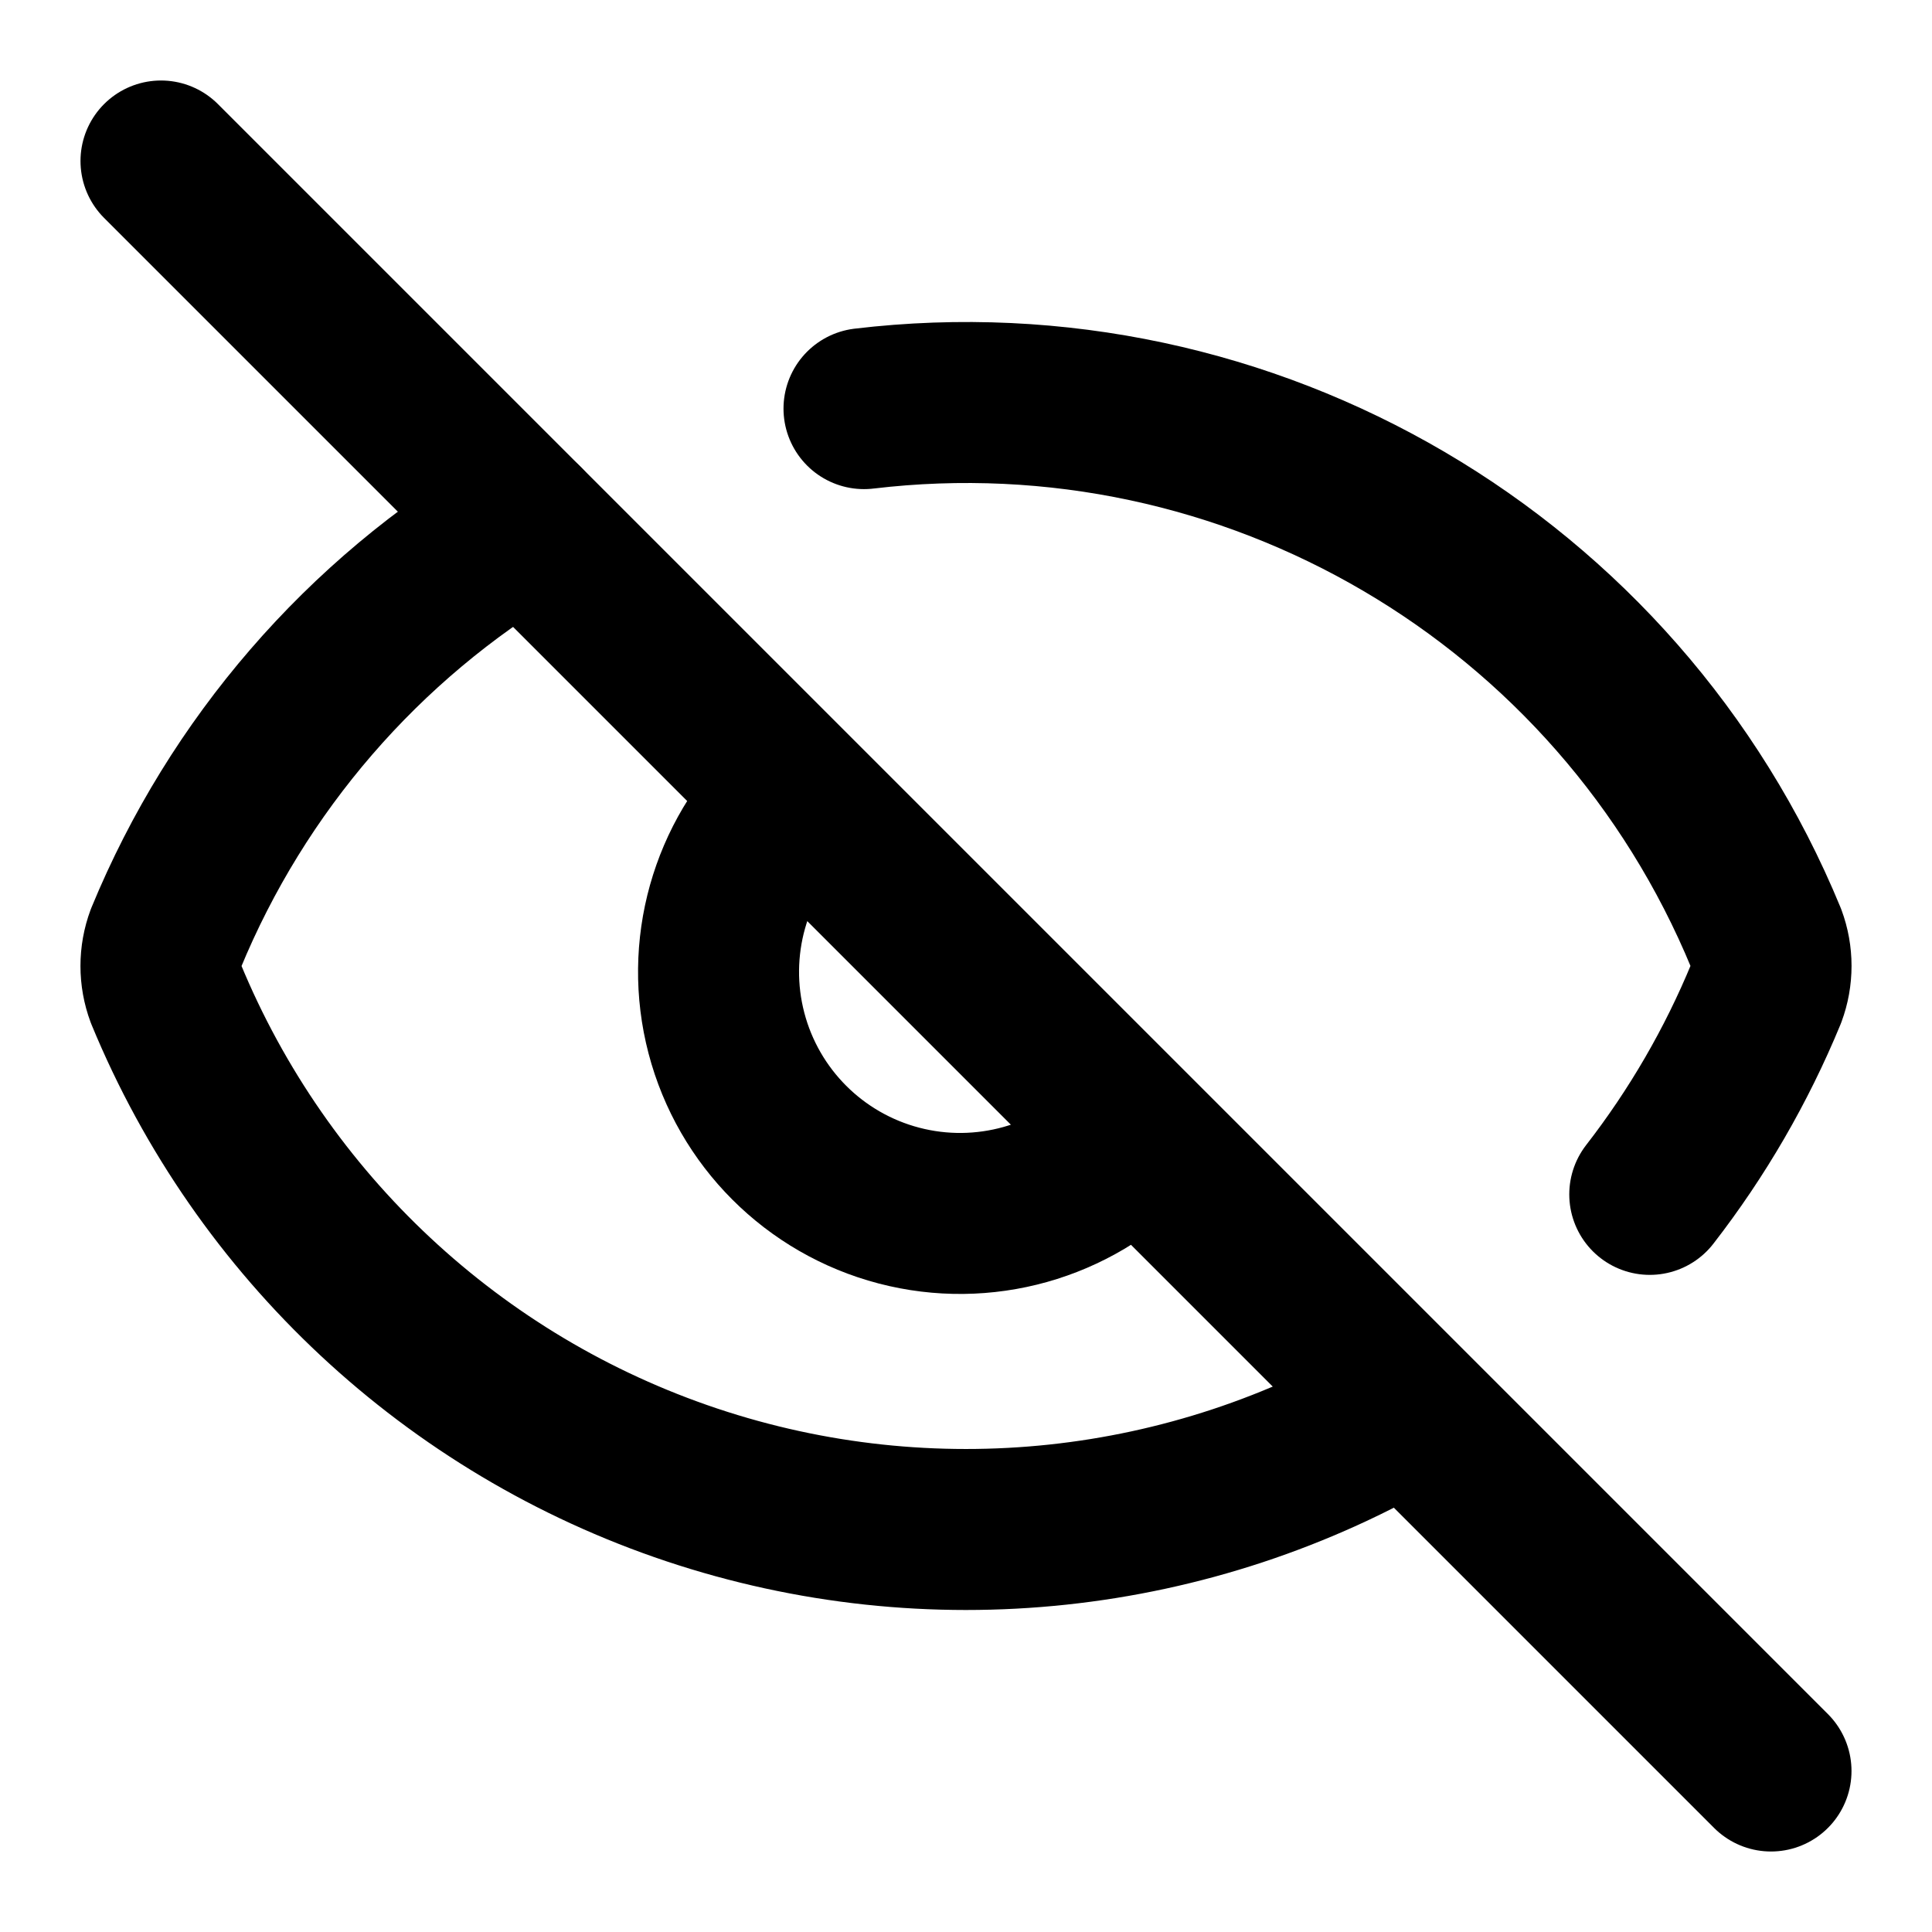
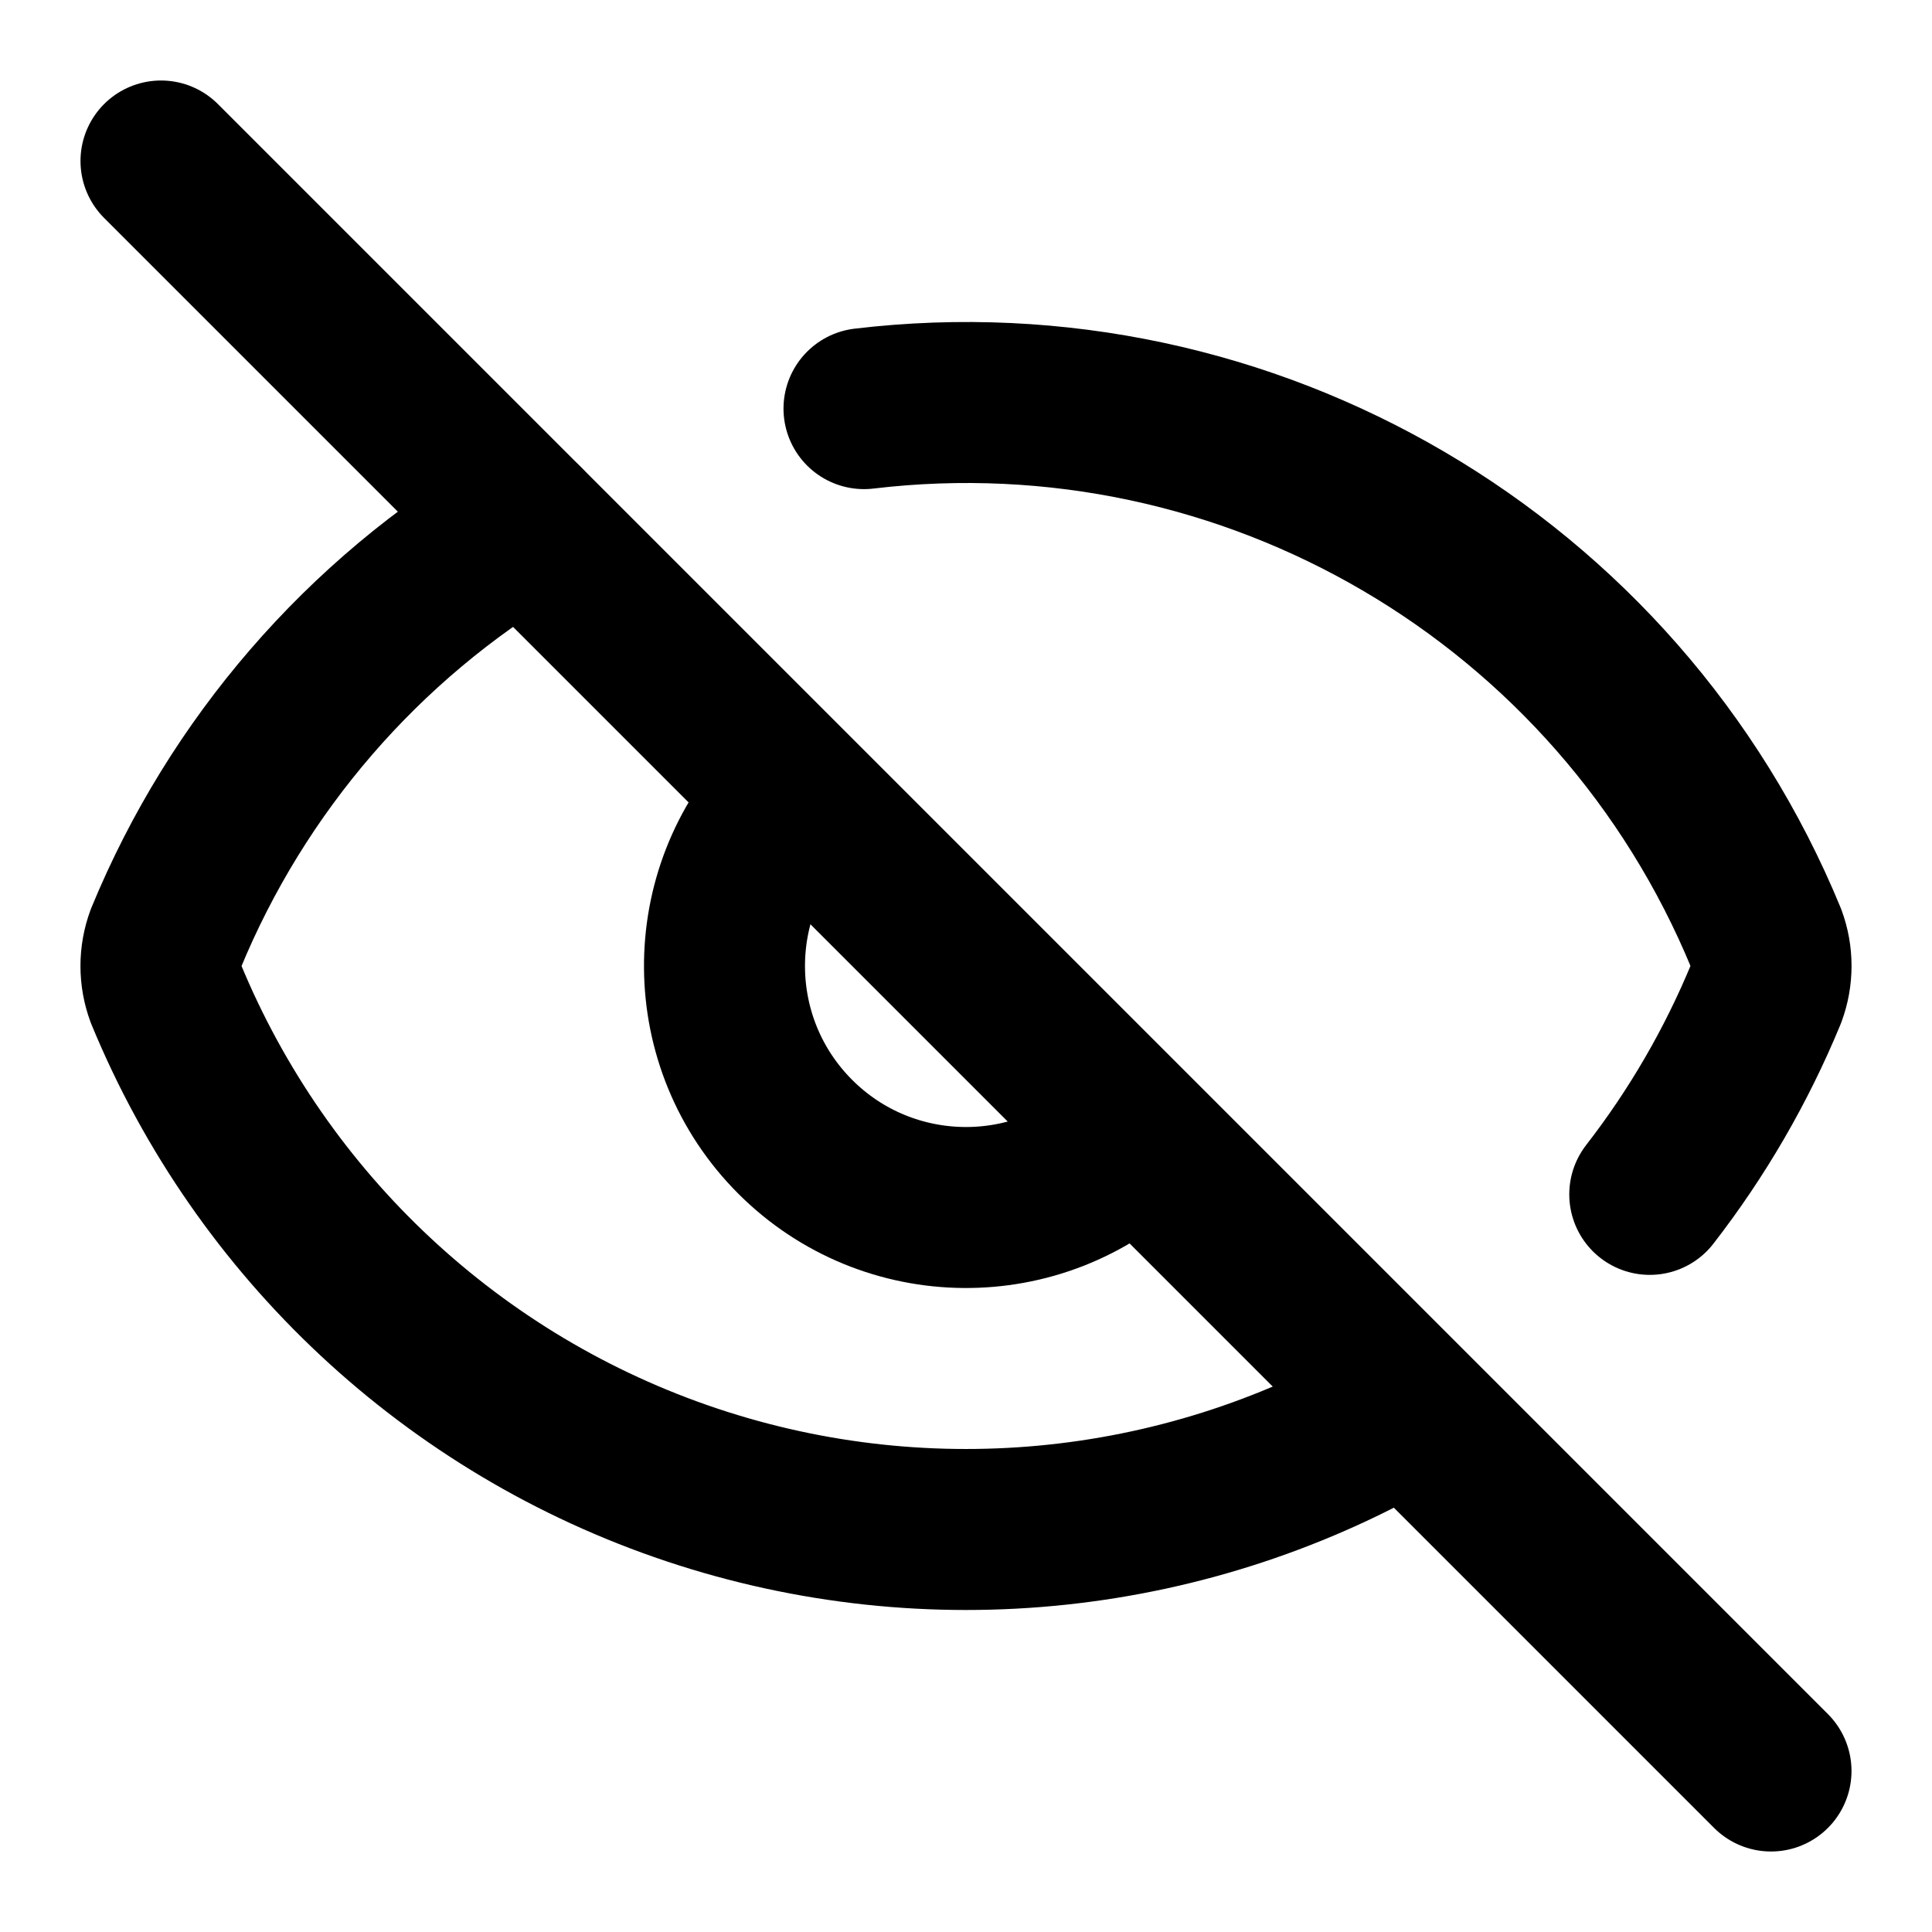
<svg xmlns="http://www.w3.org/2000/svg" width="24" height="24" viewBox="0 0 24 24" fill="none" stroke="currentColor" stroke-width="2" stroke-linecap="round" stroke-linejoin="round">
  <path d="M10.733 5.076a10.744 10.744 0 0 1 11.205 6.575 1 1 0 0 1 0 .696 10.747 10.747 0 0 1-1.444 2.49" />
-   <path d="M14.084 14.158a3 3 0 1 1-4.242-4.242" />
+   <path d="M14.084 14.158a3 3 0 0 1-4.242-4.242" />
  <path d="M17.479 17.499a10.75 10.75 0 0 1-15.417-5.151 1 1 0 0 1 0-.696 10.75 10.75 0 0 1 4.446-5.143" />
  <path d="m2 2 20 20" />
</svg>
